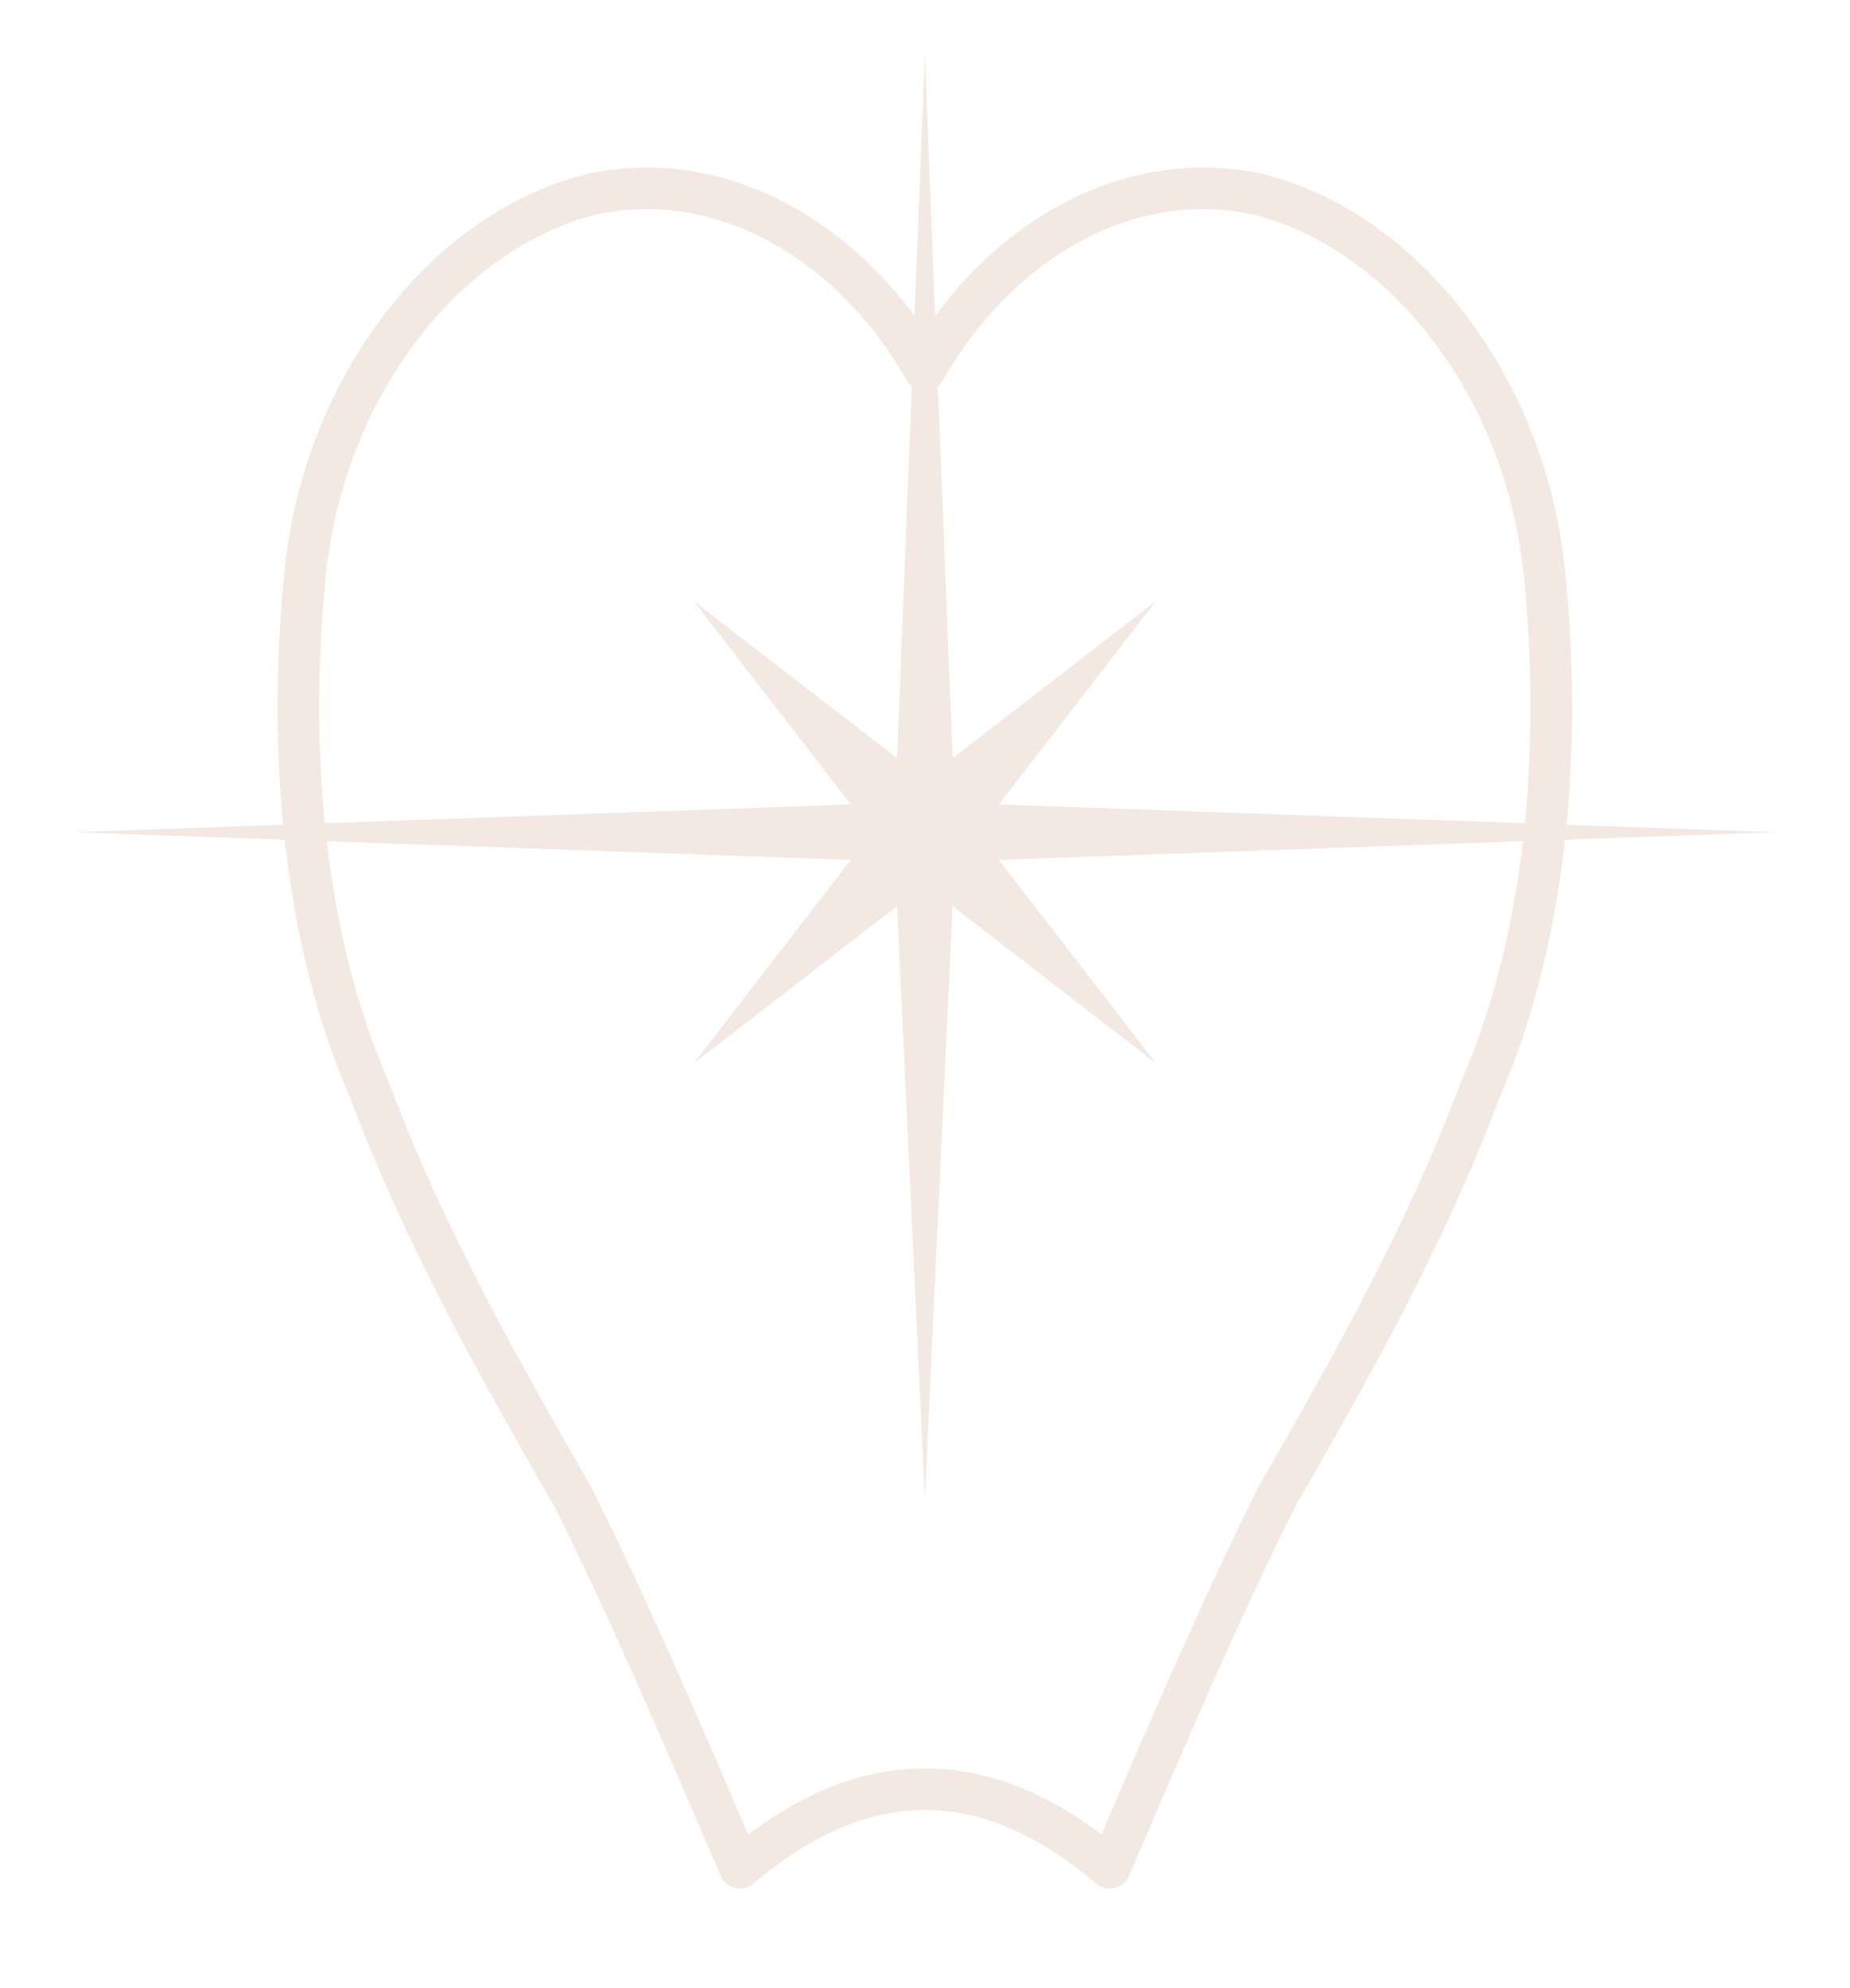
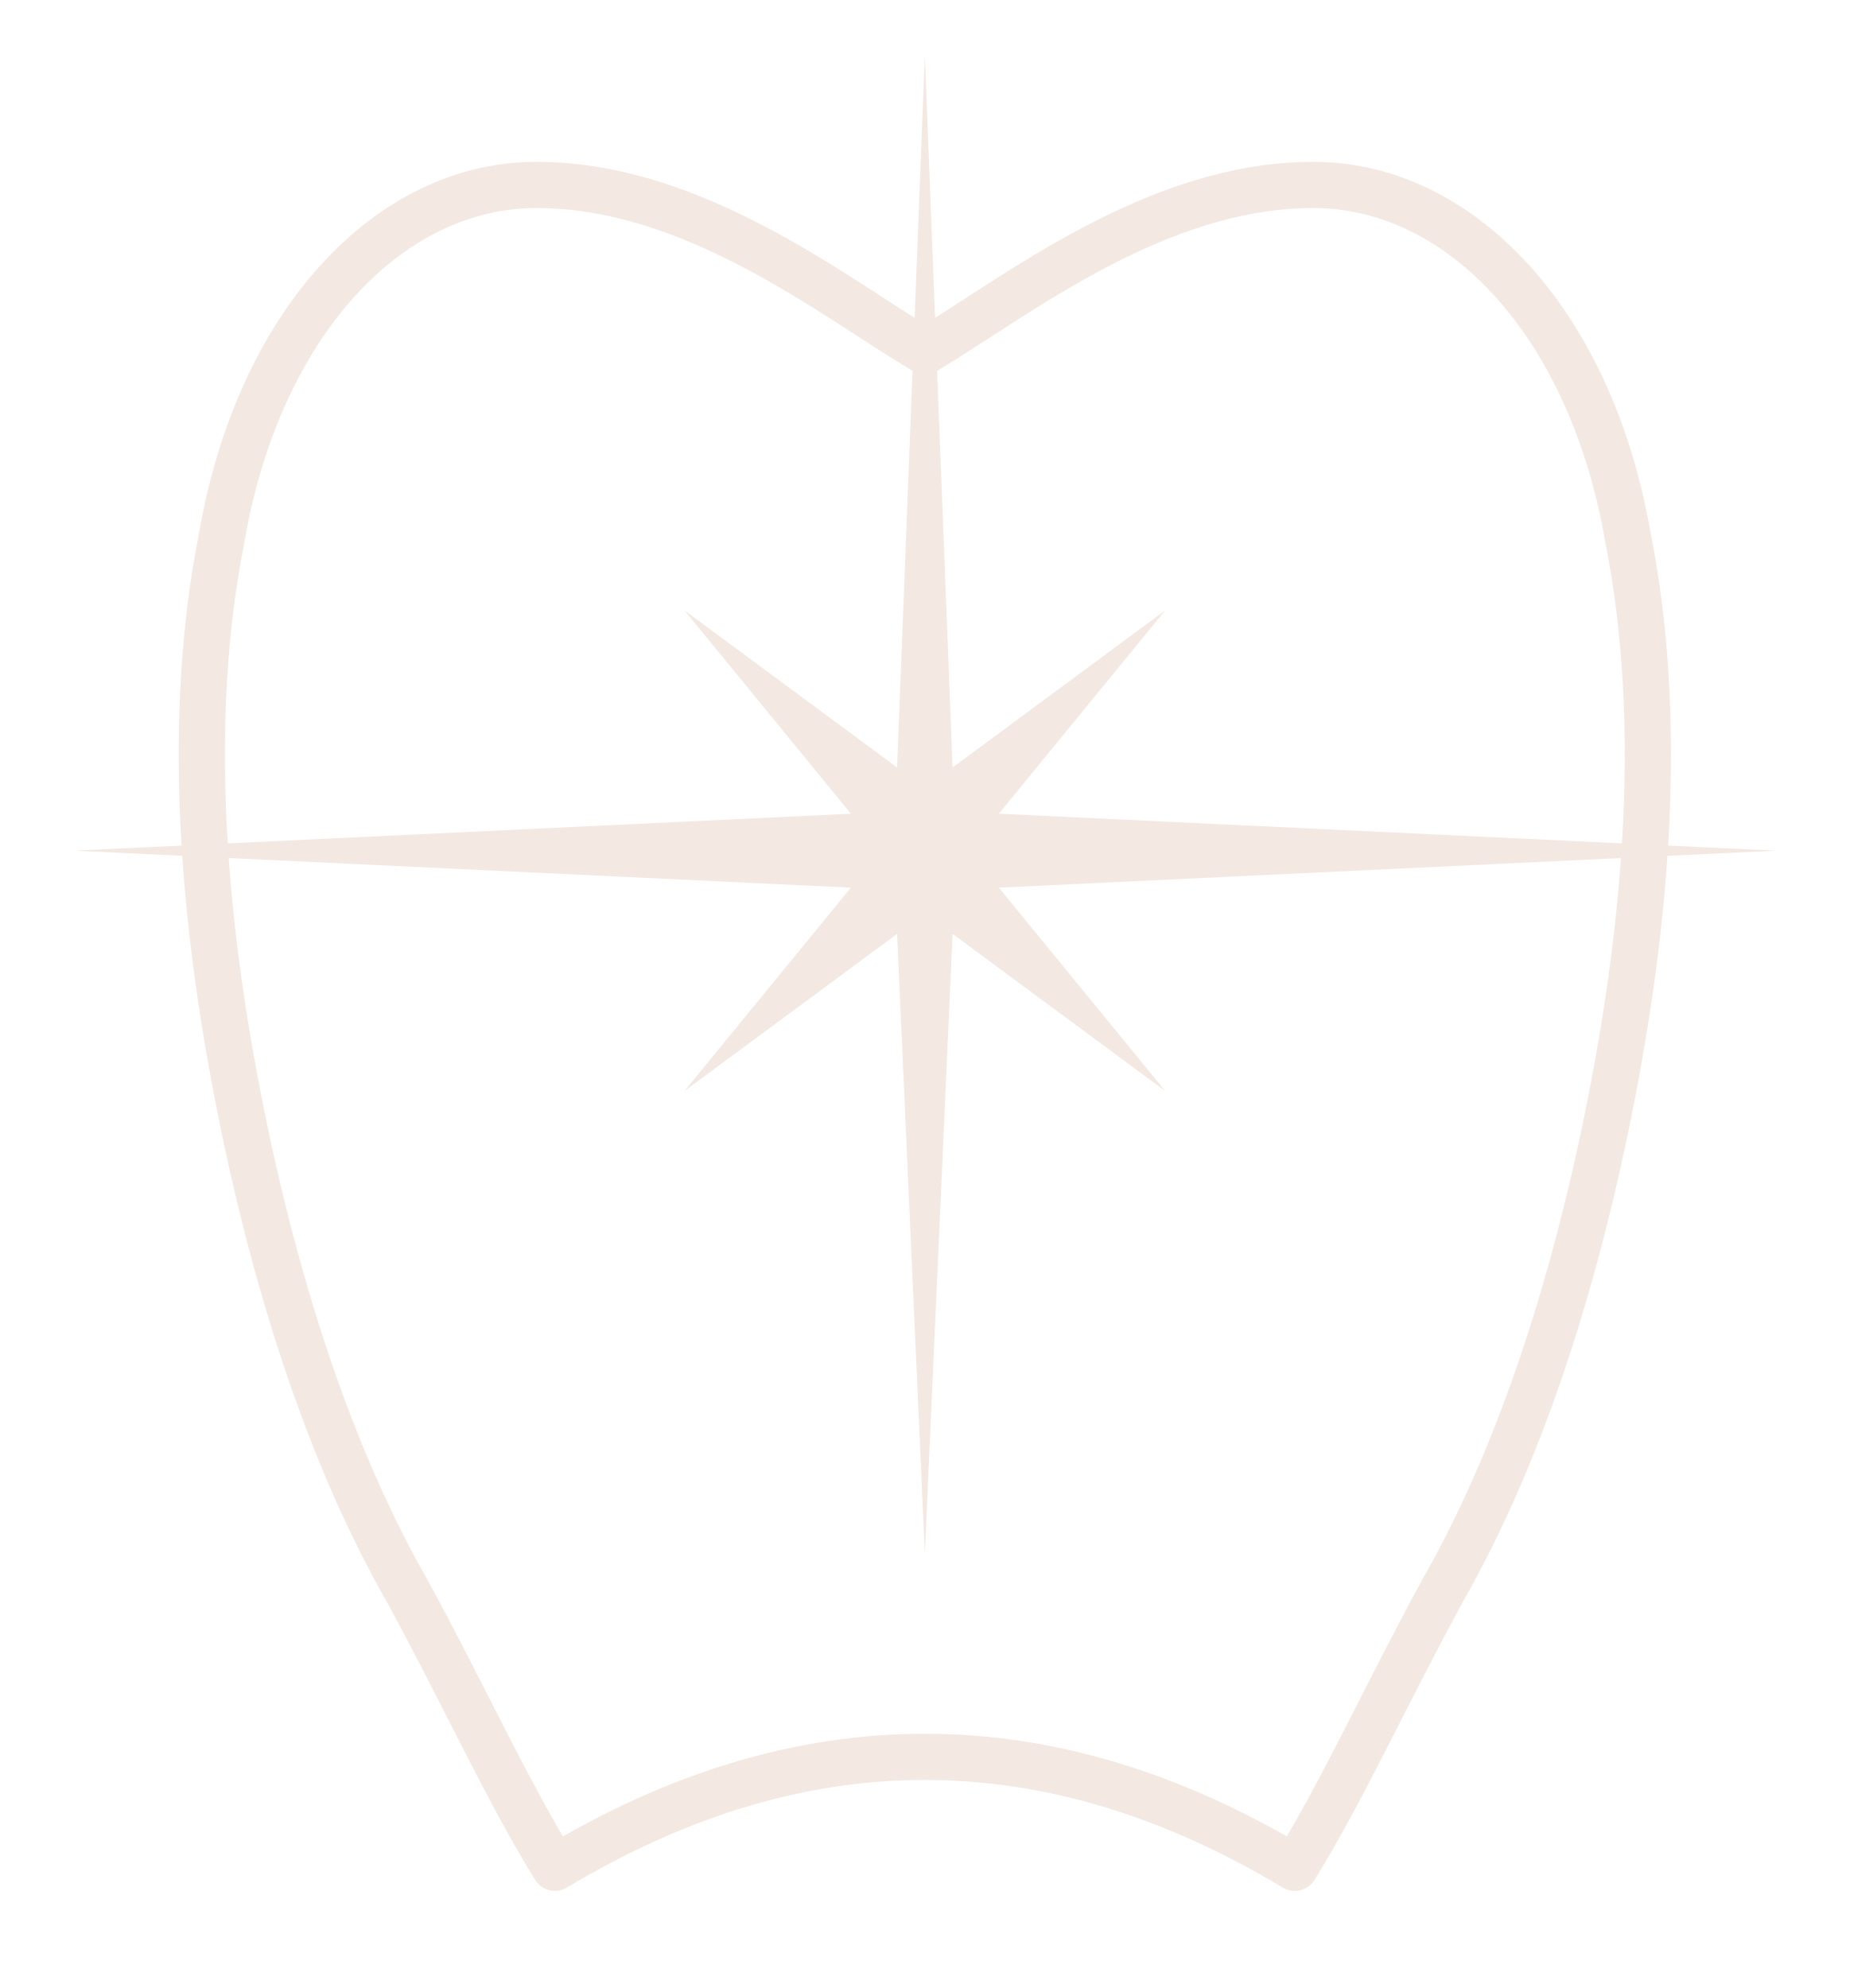
<svg xmlns="http://www.w3.org/2000/svg" viewBox="0 0 200 215">
-   <path d="M100,40 C108,26 122,18 136,21 C152,25 165,42 167,62 C169,82 167,102 160,118 C154,134 146,148 138,162 C132,174 126,188 120,202 Q100,185 80,202 C74,188 68,174 62,162 C54,148 46,134 40,118 C33,102 31,82 33,62 C35,42 48,25 64,21 C78,18 92,26 100,40 Z" fill="none" stroke="#F3E9E2" stroke-width="4.5" stroke-linejoin="round" stroke-linecap="round" />
-   <path d="M100,6 L103,82 L125,65 L108,87 L192,90 L108,93 L125,115 L103,98 L100,162 L97,98 L75,115 L92,93 L8,90 L92,87 L75,65 L97,82 Z" fill="#F3E9E2" />
+   <path d="M100,38        C90,32 75,20 58,20        C42,20 28,35 24,58        C20,78 22,100 26,120        C30,140 36,158 44,172        C50,183 55,194 60,202        Q100,178 140,202        C145,194 150,183 156,172        C164,158 170,140 174,120        C178,100 180,78 176,58        C172,35 158,20 142,20        C125,20 110,32 100,38        Z" fill="none" stroke="#F3E9E2" stroke-width="5" stroke-linejoin="round" stroke-linecap="round" />
+   <path d="M100,6 L103,83 L126,66 L108,88 L192,92 L108,96 L126,118 L103,101 L100,168 L97,101 L74,118 L92,96 L8,92 L92,88 L74,66 L97,83 Z" fill="#F3E9E2" />
</svg>
